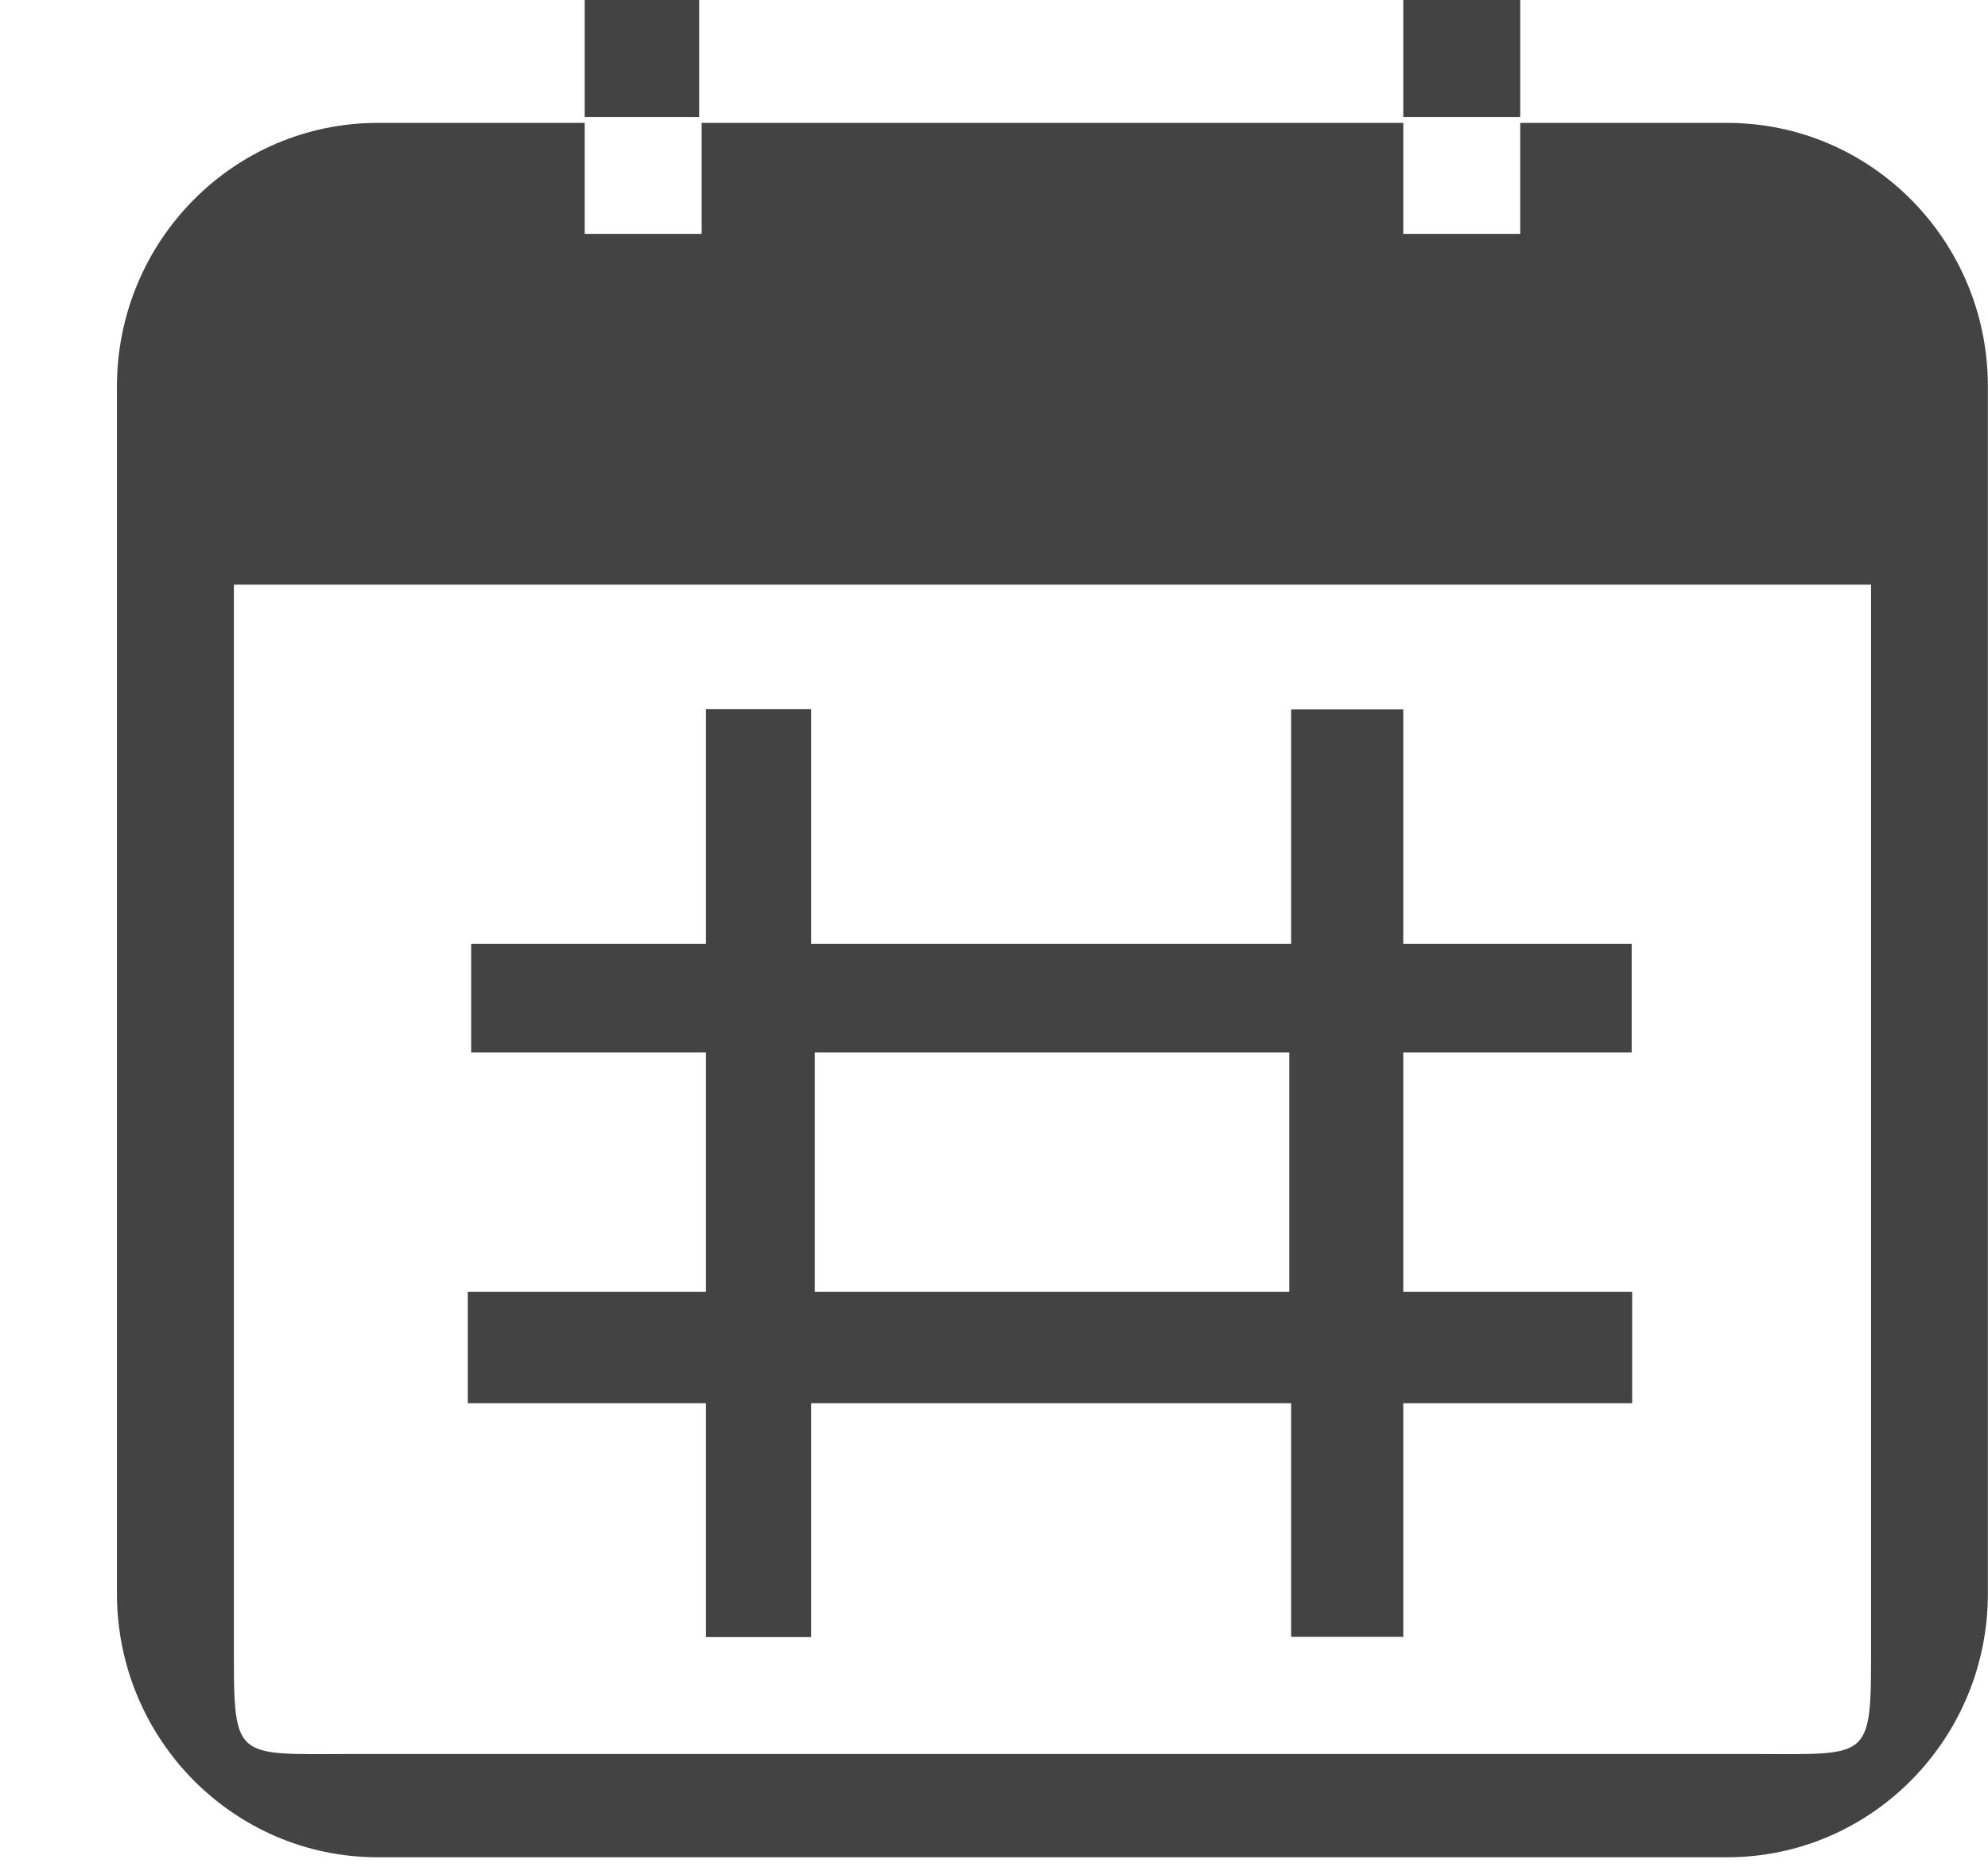
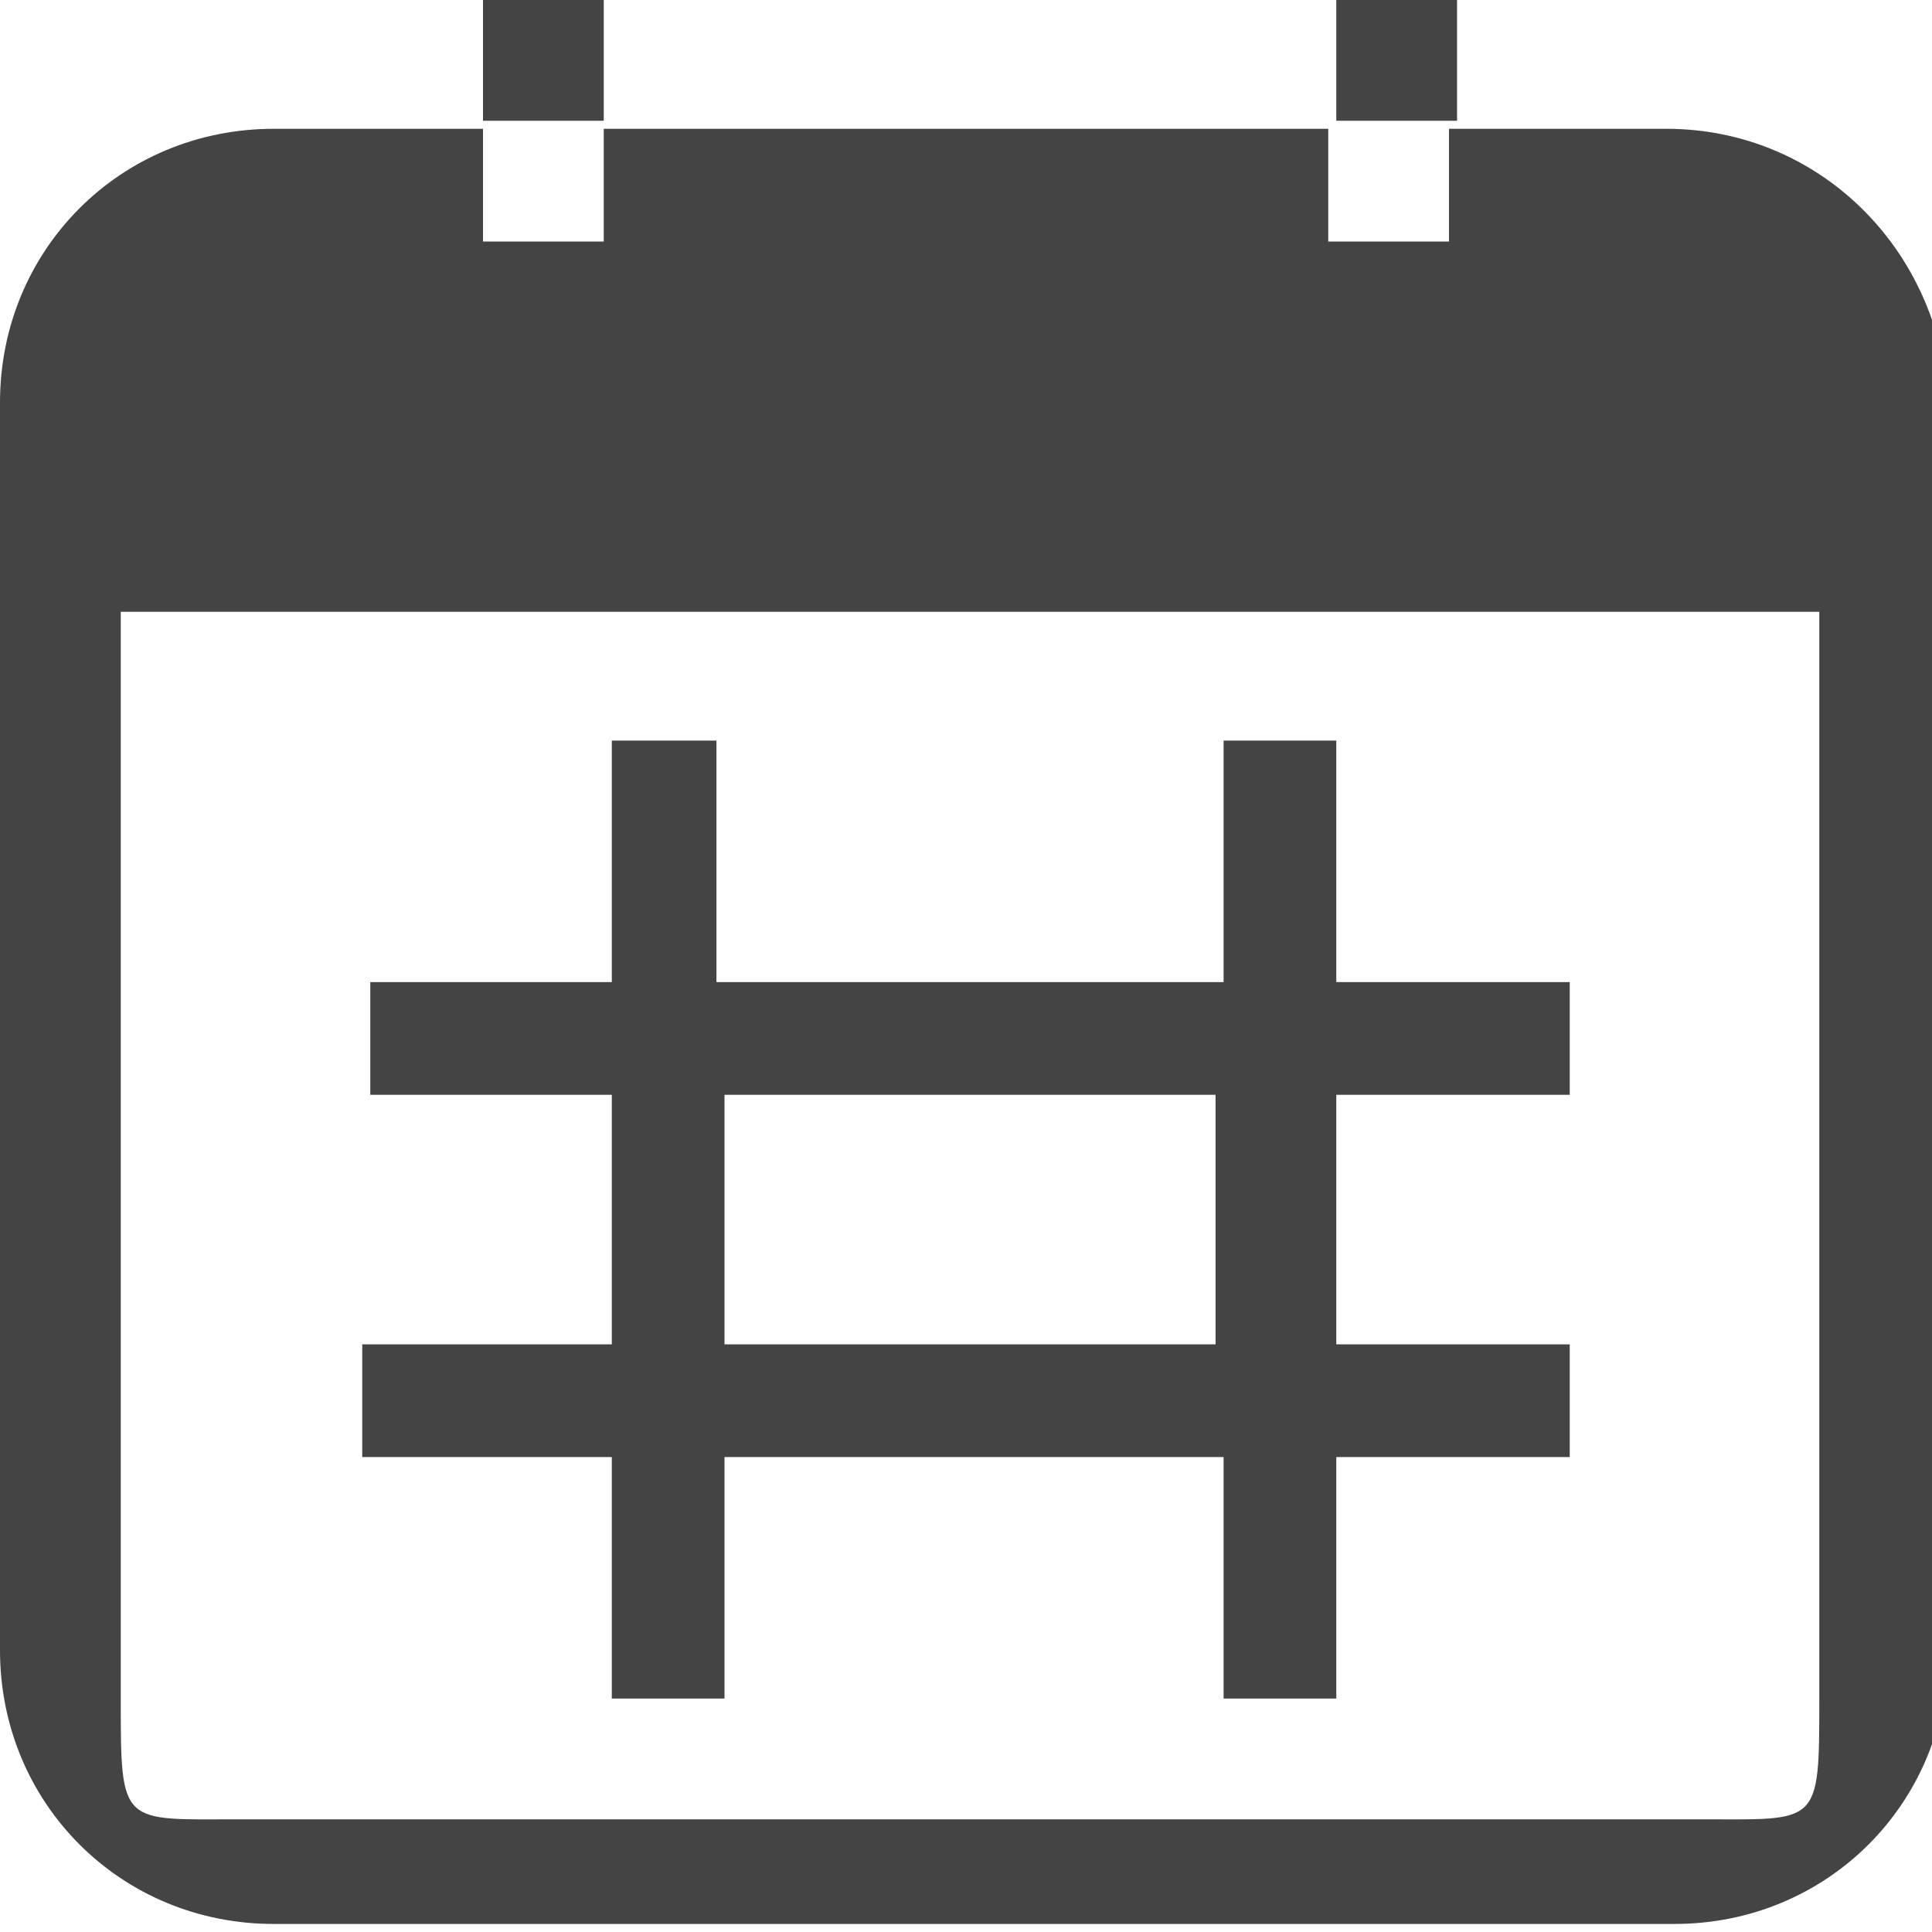
- <svg xmlns="http://www.w3.org/2000/svg" viewBox="0 0 17 16" version="1.1" class="si-glyph si-glyph-calendar-3">
-   <defs />
-   <g stroke="none" stroke-width="1" fill="none" fill-rule="evenodd">
+ <svg xmlns="http://www.w3.org/2000/svg" version="1.1" id="Vrstva_1" x="0px" y="0px" viewBox="0 0 24 24" style="enable-background:new 0 0 24 24;" xml:space="preserve">
+   <style type="text/css">
+ 	.st0{fill:none;}
+ 	.st1{fill:#444444;}
+ </style>
+   <g>
    <g transform="translate(1, 0)">
-       <path d="M14,3.902 L2,3.902 C0.973,3.902 1,3.933 1,5 L1,14 C1,15.067 0.973,15 2,15 L14,15 C15.027,15 15,15.067 15,14 L15,5 C15,3.934 15.027,3.902 14,3.902 L14,3.902 Z M12.957,12 L11,12 L11,13.998 L10.041,13.998 L10.041,12 L5.937,12 L5.937,14 L5.037,14 L5.037,12 L3,12 L3,11.048 L5.037,11.048 L5.037,9 L3.029,9 L3.029,8.071 L5.037,8.071 L5.037,6.065 L5.937,6.065 L5.937,8.071 L10.041,8.071 L10.041,6.067 L11,6.067 L11,8.071 L12.953,8.071 L12.953,9 L11,9 L11,11.048 L12.957,11.048 L12.957,12 L12.957,12 Z" class="" />
-       <path d="M11,9 L12.953,9 L12.953,8.071 L11,8.071 L11,6.067 L10.041,6.067 L10.041,8.071 L5.937,8.071 L5.937,6.065 L5.037,6.065 L5.037,8.071 L3.029,8.071 L3.029,9 L5.037,9 L5.037,11.048 L3,11.048 L3,12 L5.037,12 L5.037,14 L5.937,14 L5.937,12 L10.041,12 L10.041,13.998 L11,13.998 L11,12 L12.957,12 L12.957,11.048 L11,11.048 L11,9 L11,9 Z M10.025,11.048 L5.968,11.048 L5.968,9 L10.025,9 L10.025,11.048 L10.025,11.048 Z" fill="#434343" class="si-glyph-fill" />
-       <path d="M13.77,1.051 L12,1.051 L12,2 L11,2 L11,1.051 L5,1.051 L5,2 L4,2 L4,1.051 L2.23,1.051 C0.998,1.051 0,2.061 0,3.306 L0,13.628 C0,14.872 0.998,15.883 2.23,15.883 L13.769,15.883 C15.001,15.883 15.999,14.872 15.999,13.628 L15.999,3.306 C16,2.061 15.002,1.051 13.77,1.051 L13.77,1.051 Z M15,14 C15,15.067 15.027,15 14,15 L2,15 C0.973,15 1,15.067 1,14 L1,5 L15,5 L15,14 L15,14 Z" fill="#434343" class="si-glyph-fill" />
-       <rect fill="#434343" x="4" y="0" width="0.979" height="1" class="si-glyph-fill" />
-       <rect fill="#434343" x="11" y="0" width="1" height="1" class="si-glyph-fill" />
+       <path class="st0" d="M20.1,5.9H2c-1.5,0-1.5,0-1.5,1.7v13.5c0,1.6,0,1.5,1.5,1.5h18.1c1.5,0,1.5,0.1,1.5-1.5V7.6    C21.6,6,21.6,5.9,20.1,5.9L20.1,5.9z M18.5,18.1h-2.9v3h-1.4v-3H7.9v3H6.6v-3H3.5v-1.4h3.1v-3.1h-3v-1.4h3v-3h1.4v3h6.2v-3h1.4v3    h2.9v1.4h-2.9v3.1h2.9V18.1L18.5,18.1z" />
+       <path class="st1" d="M15.6,13.6h2.9v-1.4h-2.9v-3h-1.4v3H7.9v-3H6.6v3h-3v1.4h3v3.1H3.5v1.4h3.1v3h1.4v-3h6.2v3h1.4v-3h2.9v-1.4    h-2.9V13.6L15.6,13.6z M14.1,16.7H8v-3.1h6.1V16.7L14.1,16.7z" />
+       <path class="st1" d="M19.7,1.6h-2.7V3h-1.5V1.6h-9V3H5V1.6H2.4C0.5,1.6-1,3.1-1,5v15.5c0,1.9,1.5,3.4,3.4,3.4h17.4    c1.9,0,3.4-1.5,3.4-3.4V5C23.1,3.1,21.6,1.6,19.7,1.6L19.7,1.6z M21.6,21.1c0,1.6,0,1.5-1.5,1.5H2c-1.5,0-1.5,0.1-1.5-1.5V7.6    h21.1V21.1L21.6,21.1z" />
+       <rect x="5" y="0" class="st1" width="1.5" height="1.5" />
+       <rect x="15.6" y="0" class="st1" width="1.5" height="1.5" />
    </g>
  </g>
</svg>
